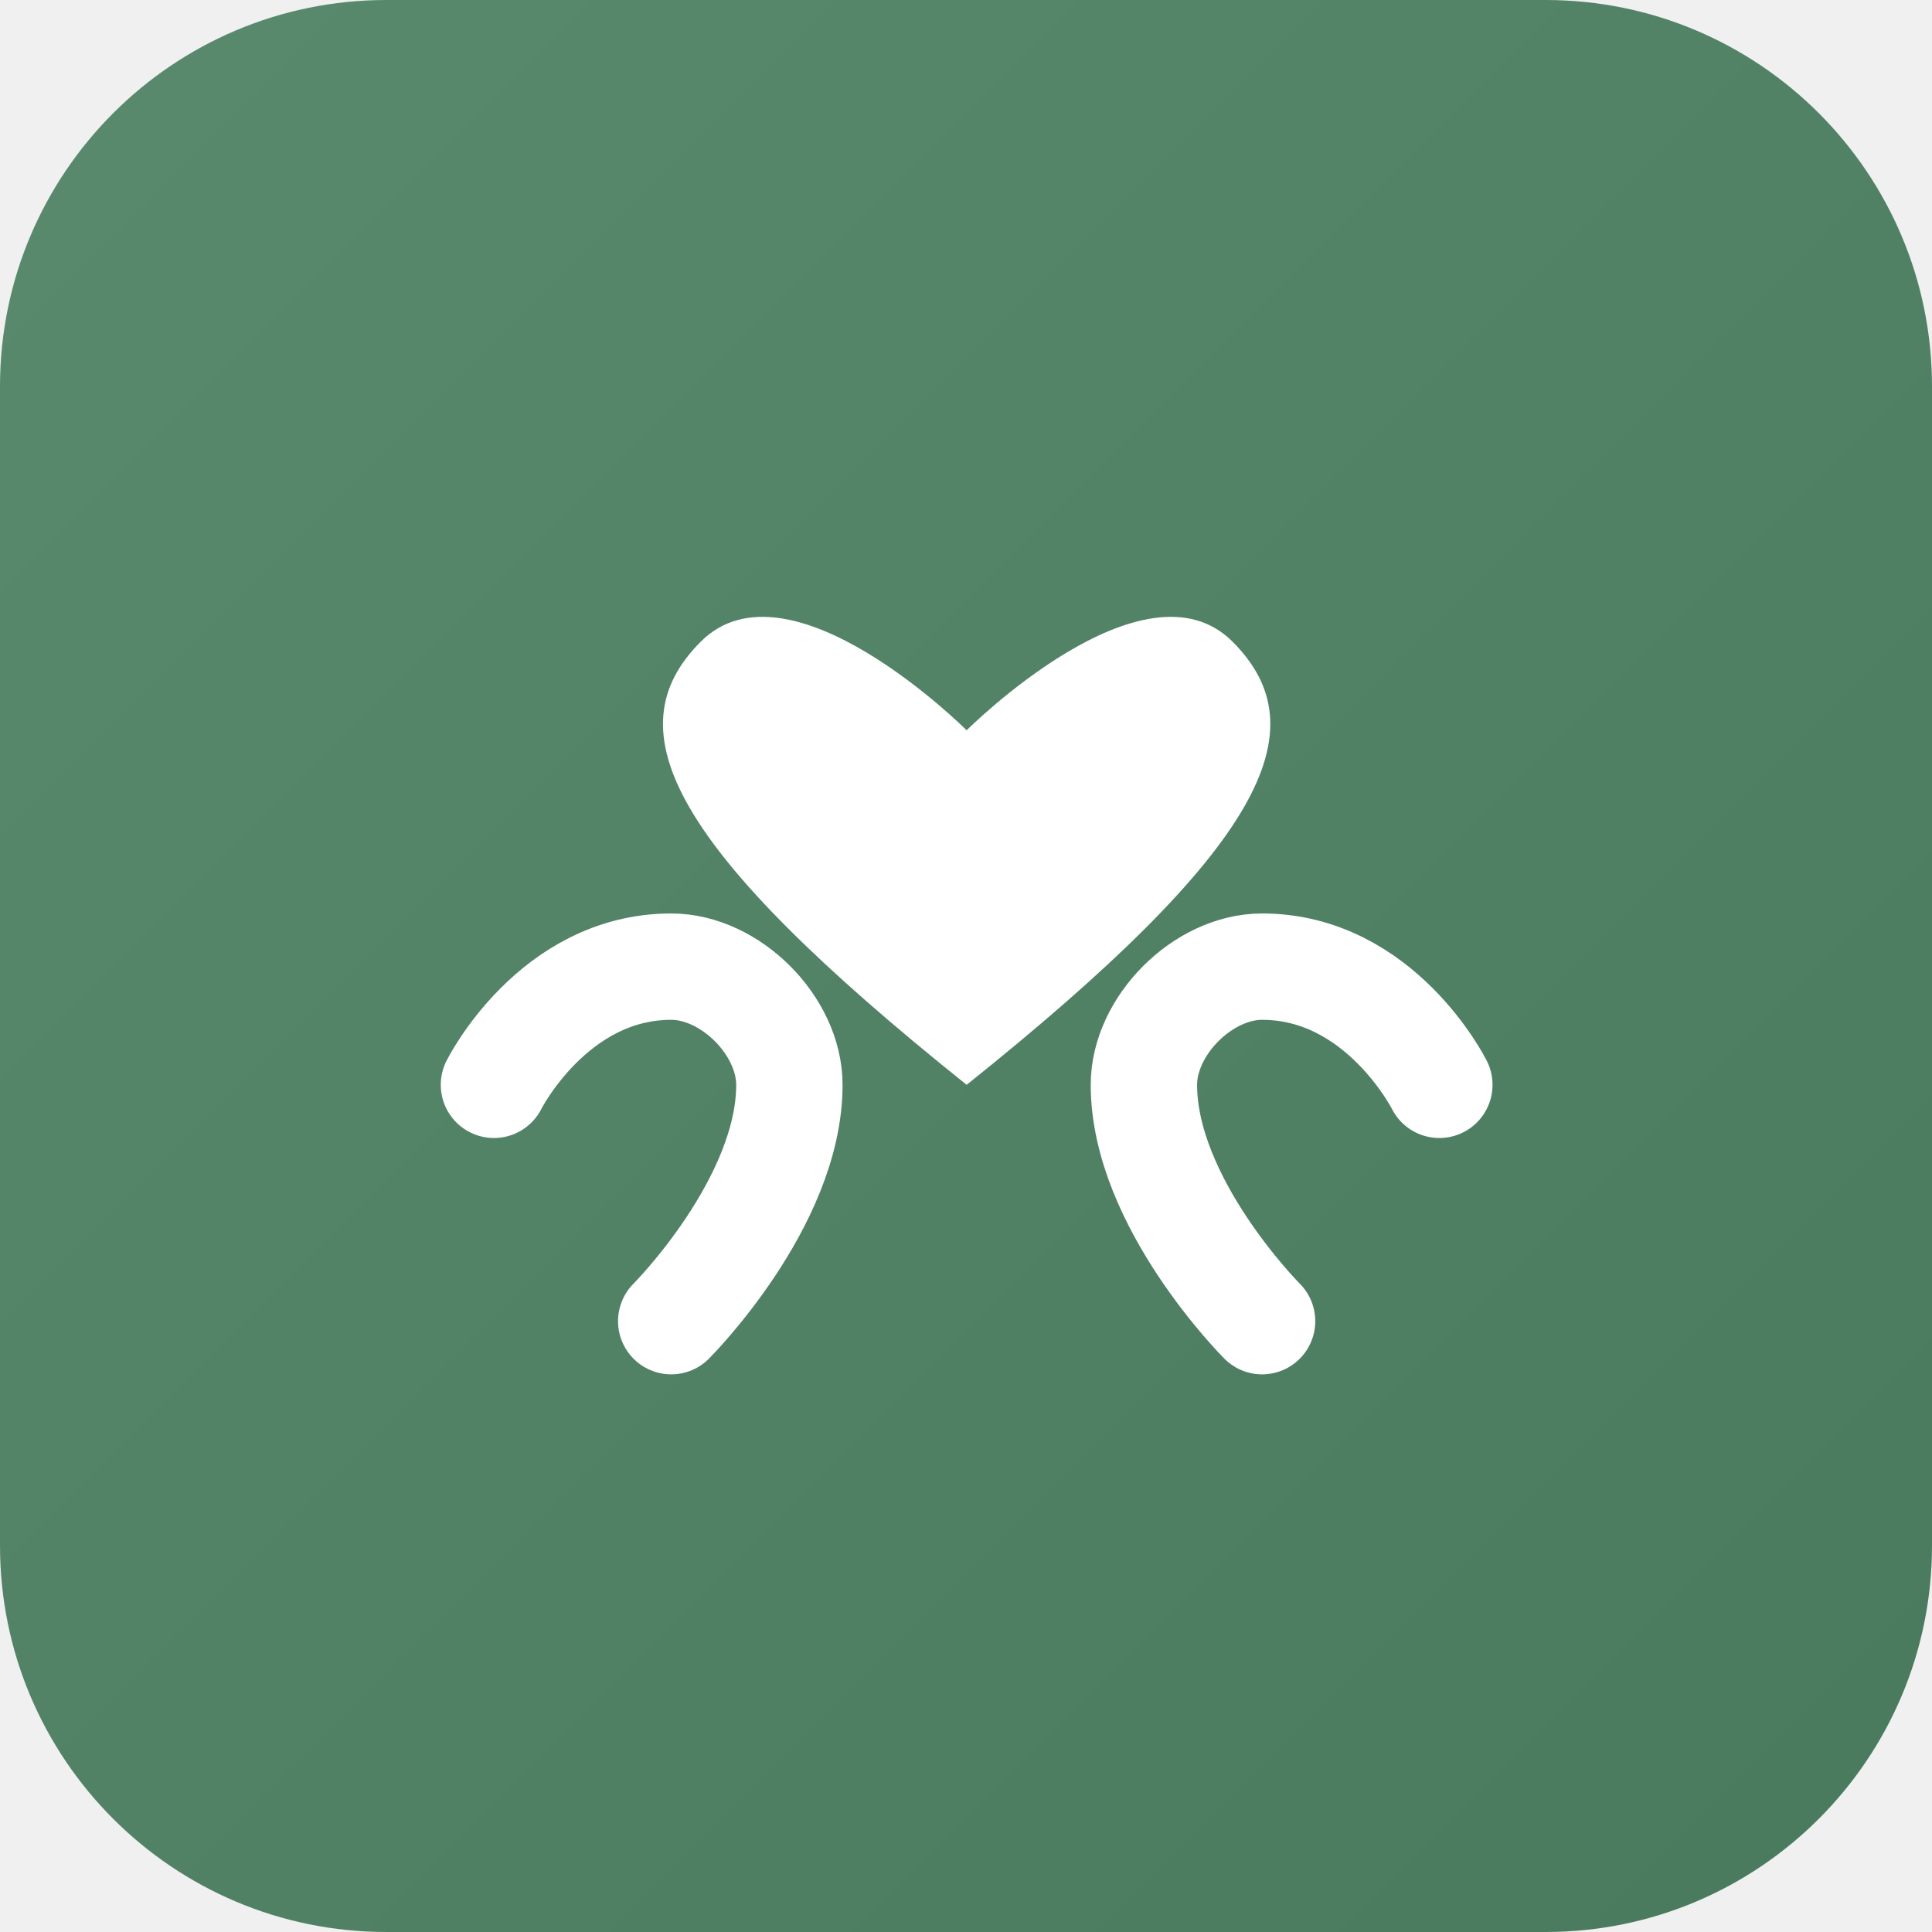
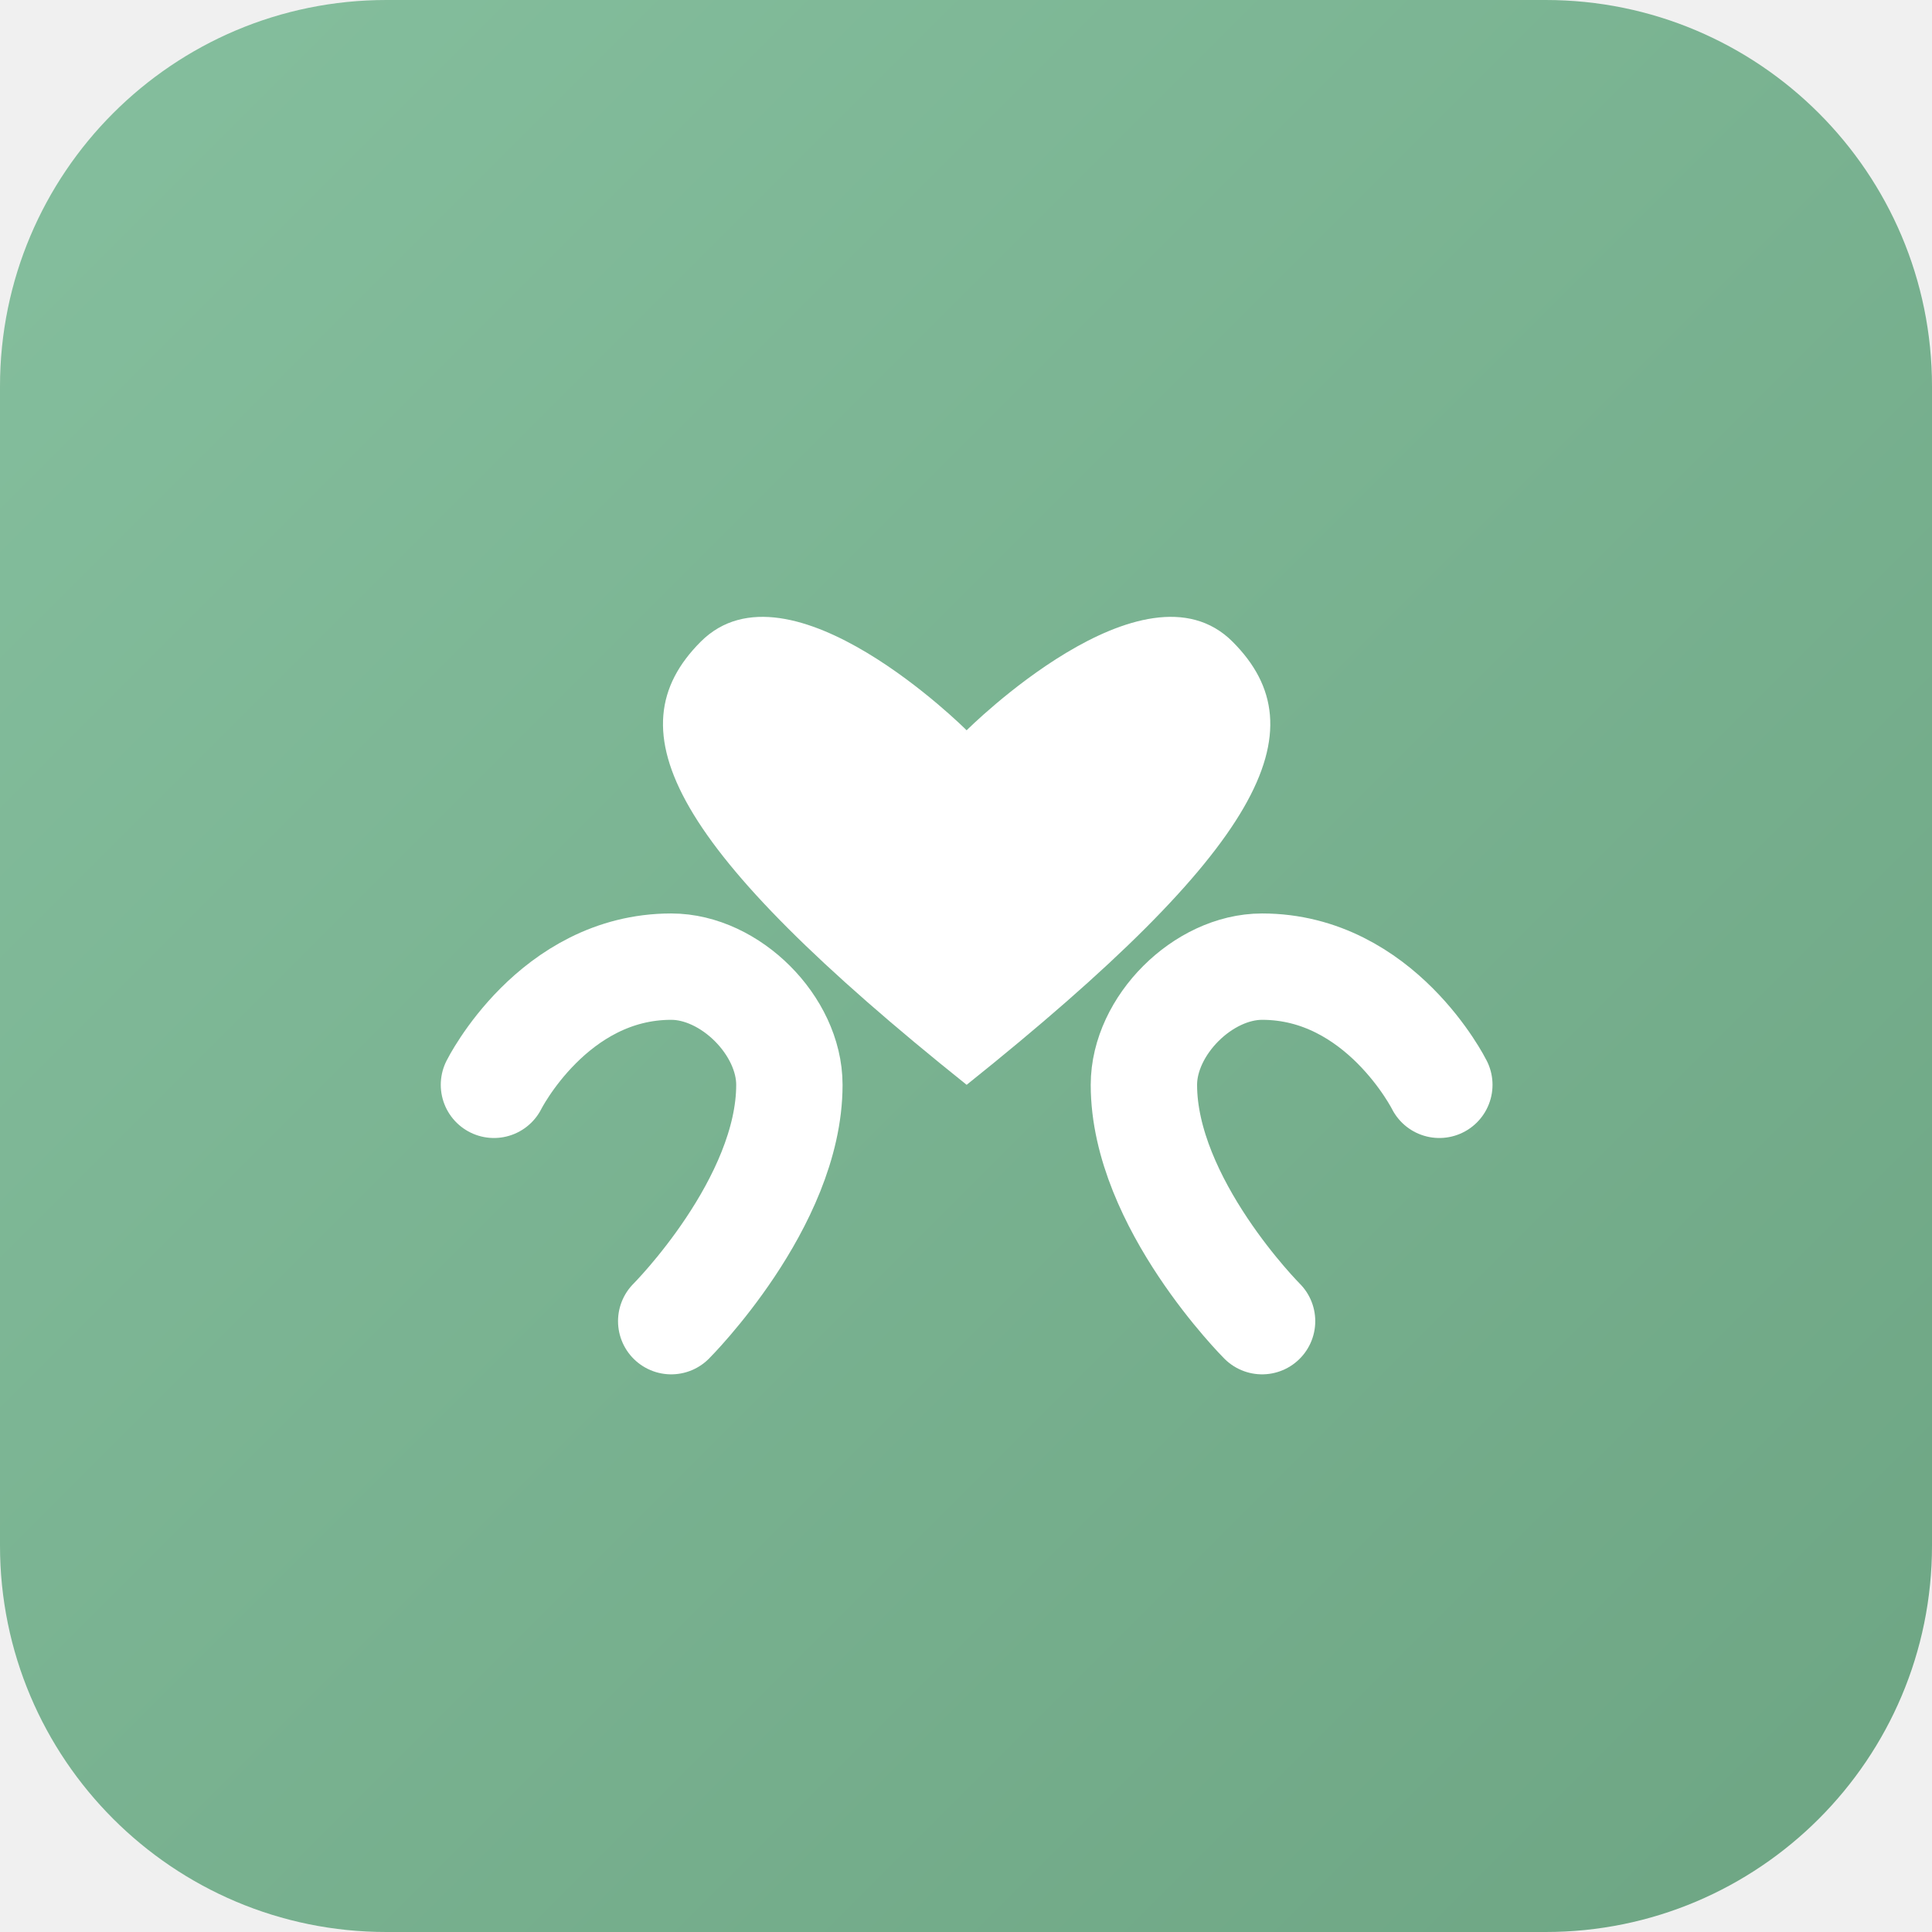
<svg xmlns="http://www.w3.org/2000/svg" width="120" height="120" viewBox="0 0 120 120" fill="none">
  <defs>
    <linearGradient id="bg" x1="0%" y1="0%" x2="100%" y2="100%">
-       <stop offset="0%" style="stop-color:#5a8a6e" />
-       <stop offset="100%" style="stop-color:#4a7a5e" />
+       <stop offset="0%" style="stop-color:#85bf9e" />
+       <stop offset="100%" style="stop-color:#6da583" />
    </linearGradient>
  </defs>
  <rect width="120" height="120" rx="24" fill="url(#bg)" />
  <g transform="translate(16, 16) scale(3.67)">
    <path d="M4 14C4 14 5 12 7 12C8 12 9 13 9 14C9 16 7 18 7 18" stroke="white" stroke-width="1.8" stroke-linecap="round" />
    <path d="M20 14C20 14 19 12 17 12C16 12 15 13 15 14C15 16 17 18 17 18" stroke="white" stroke-width="1.8" stroke-linecap="round" />
    <path d="M12 8C12 8 9 5 7.5 6.5C6 8 7 10 12 14C17 10 18 8 16.5 6.5C15 5 12 8 12 8Z" fill="white" />
  </g>
</svg>
